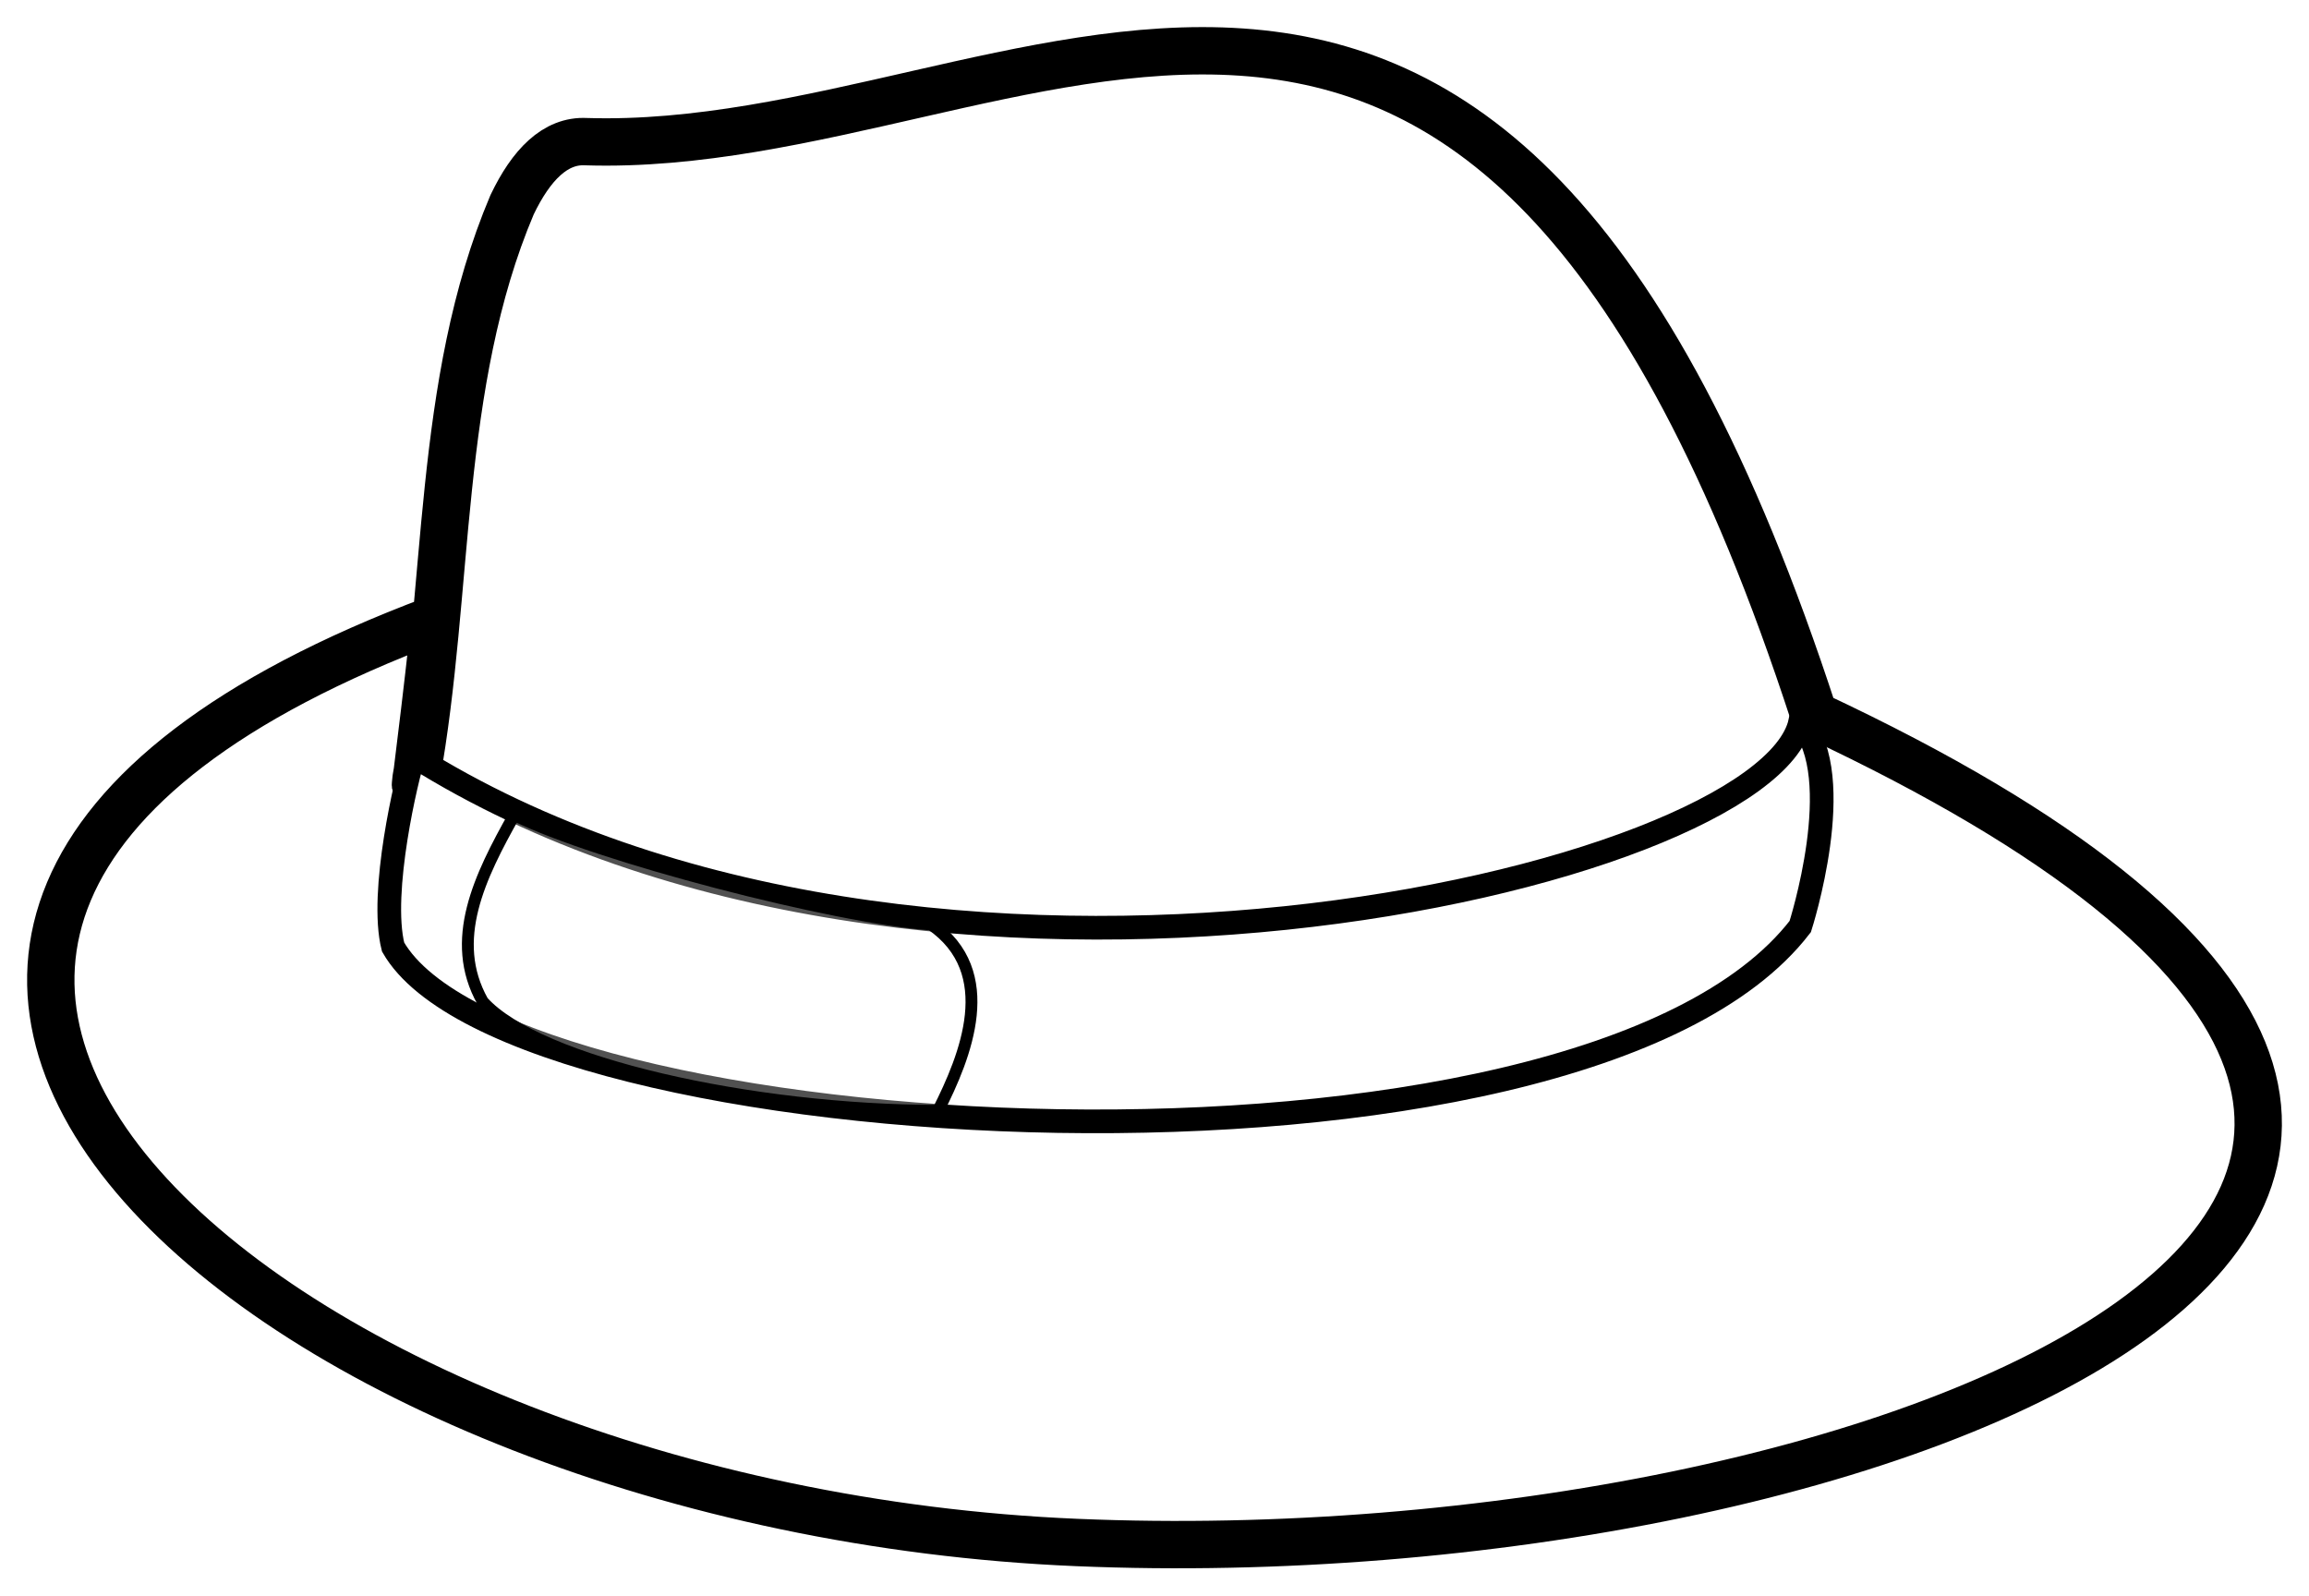
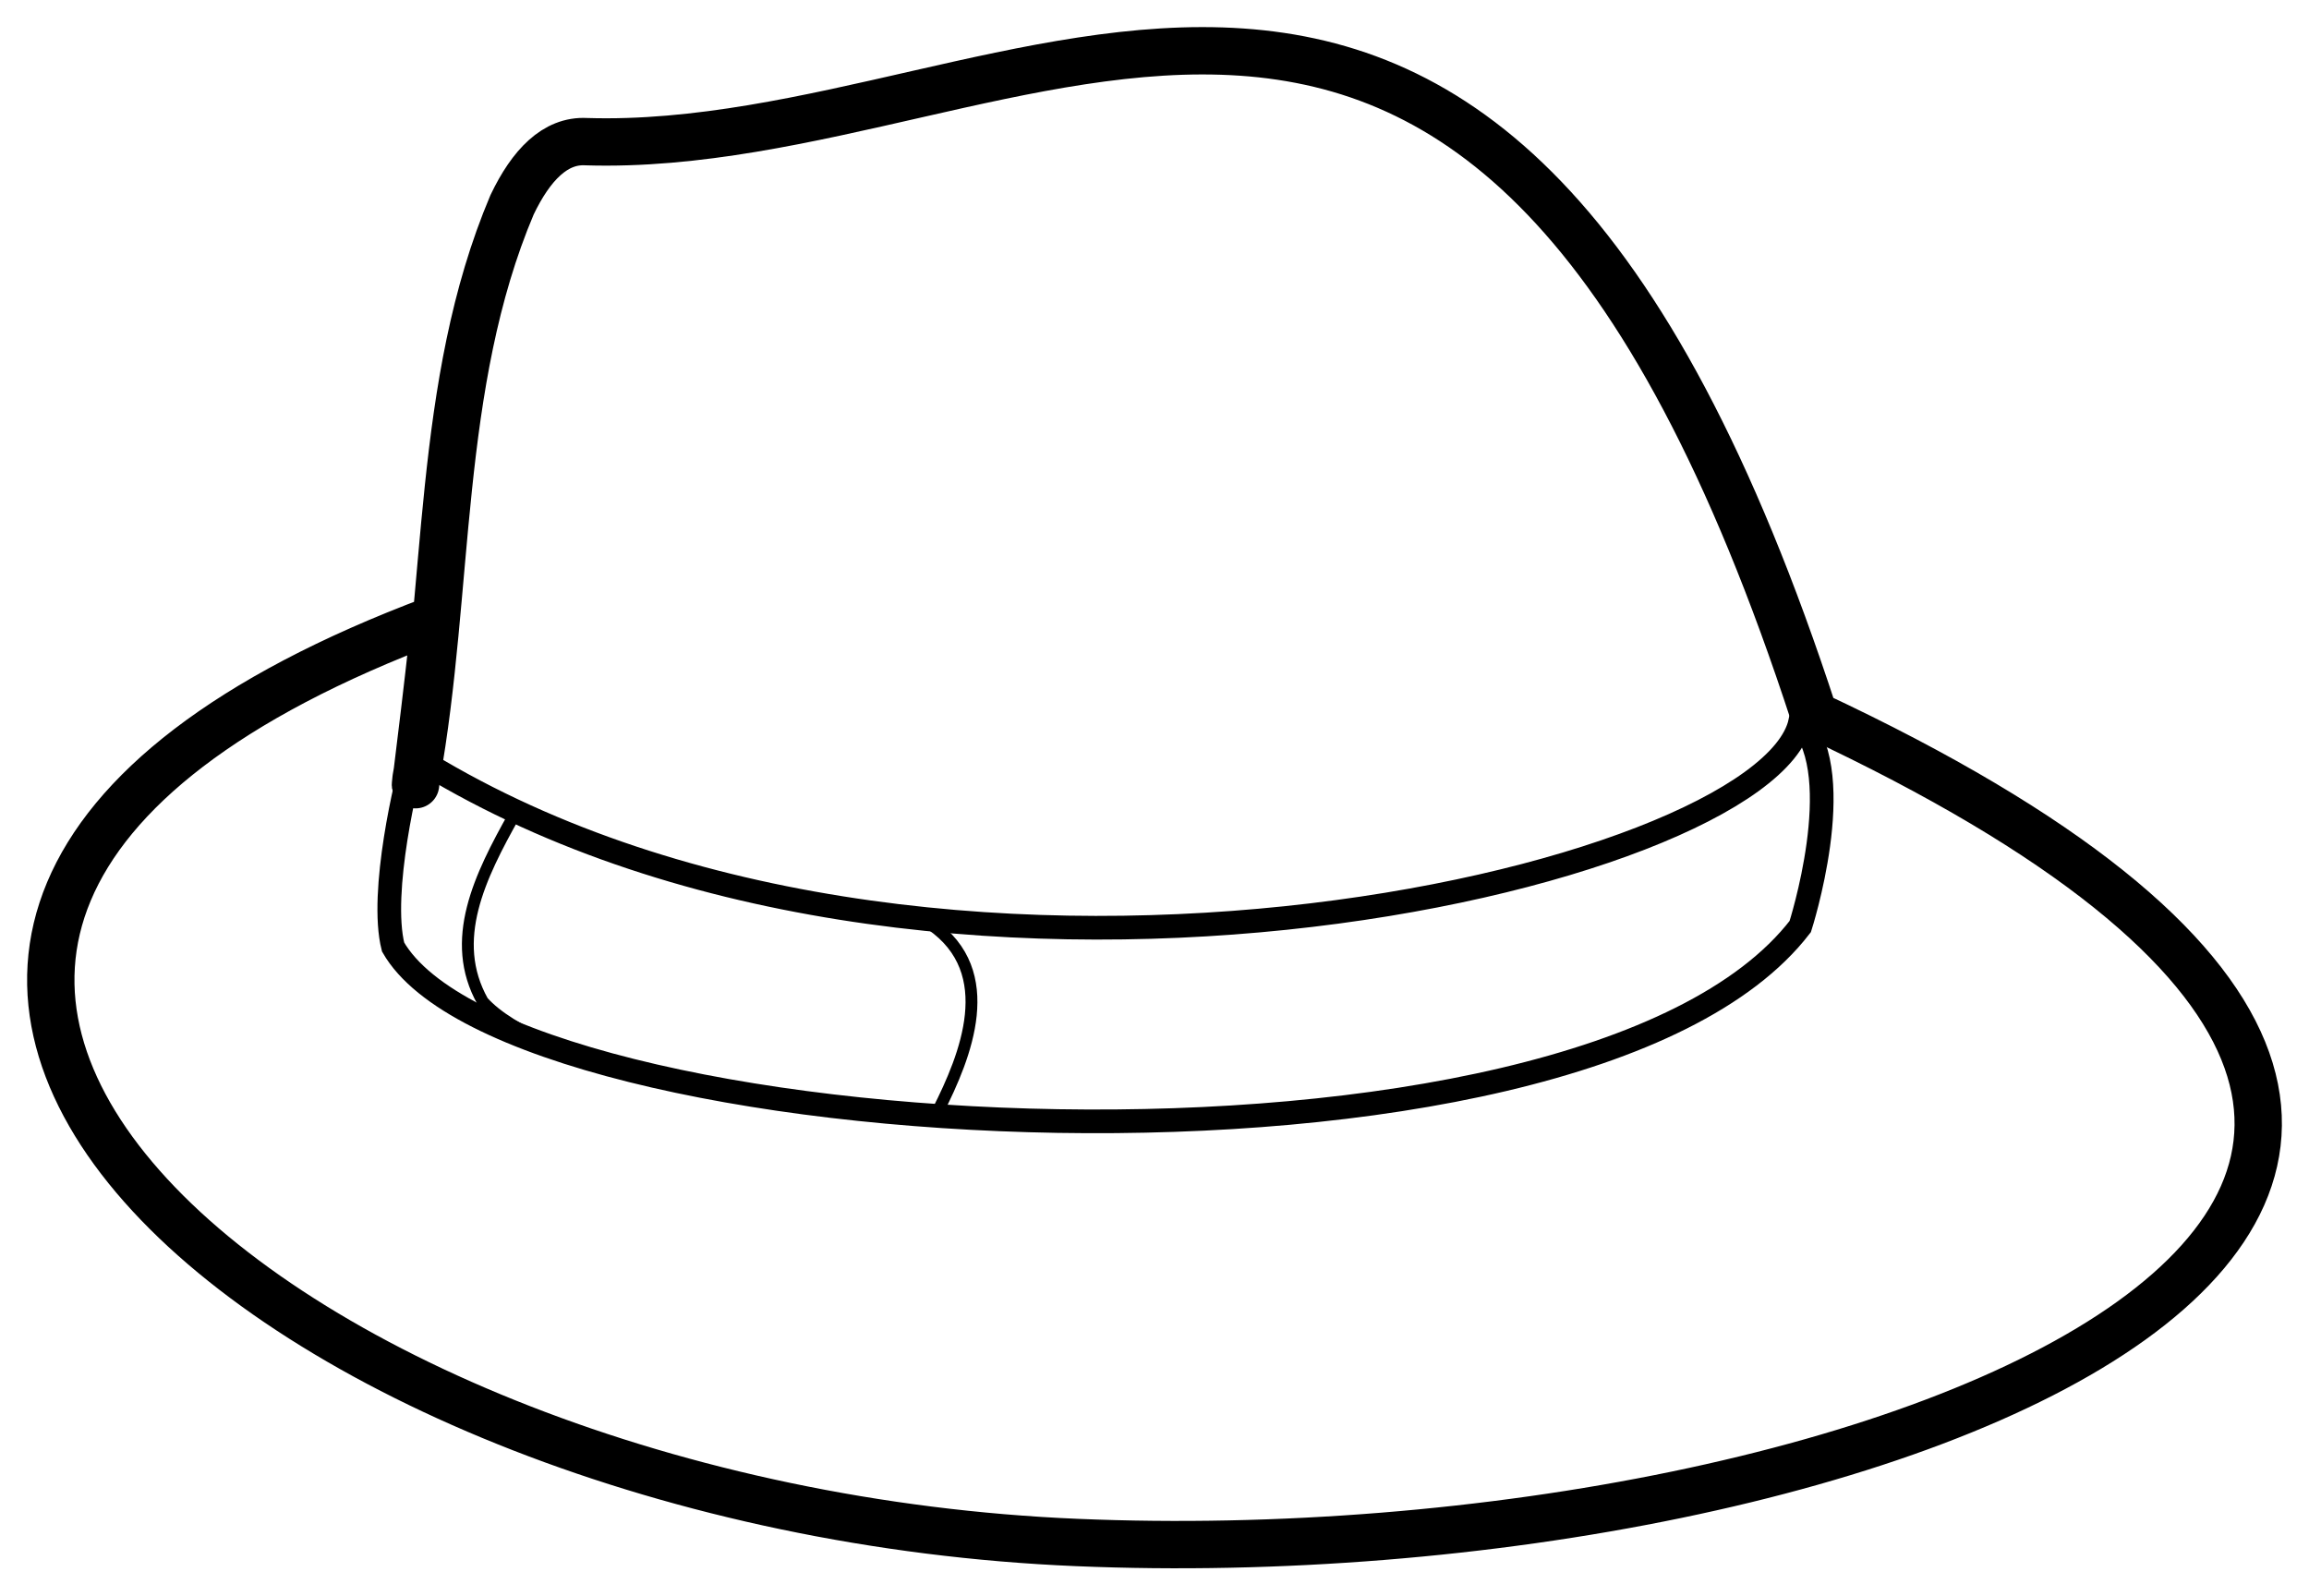
<svg xmlns="http://www.w3.org/2000/svg" width="639.13" height="441.59" id="svg9840" version="1.0">
  <defs id="defs9842" />
  <g id="layer1" transform="translate(-38.2538, -179.345)">
    <g id="g9835" transform="matrix(5.50712, 0, 0, 5.50712, -1052, -2439.67)">
-       <path style="font-size: 12px; fill: rgb(255, 255, 255); fill-opacity: 0.992; fill-rule: evenodd; stroke: rgb(0, 0, 0); stroke-width: 2.38; stroke-linejoin: round; stroke-dasharray: none;" id="path575" d="M 219.809,506.701 C 219.982,505.93 218.626,517.111 218.886,514.689 C 220.605,505.191 219.883,494.897 223.709,485.862 C 224.663,483.868 225.876,482.603 227.436,482.689 C 249.625,483.375 272.508,460.392 289.15,511.504 C 340.462,535.516 292.717,554.812 252.096,553.097 C 211.956,551.417 177.684,522.481 219.809,506.701 z " />
-       <path style="font-size: 12px; fill: rgb(255, 255, 255); fill-rule: evenodd; stroke: rgb(0, 0, 0); stroke-width: 1.19;" id="path576" d="M 218.769,513.562 C 244.425,529.685 286.723,519.737 288.456,511.847 C 290.883,514.591 288.456,522.138 288.456,522.138 C 277.362,536.546 223.623,533.458 217.729,523.167 C 217.035,520.423 218.422,514.591 218.769,513.562 z " />
-       <path style="font-size: 12px; fill: rgb(255, 255, 255); fill-opacity: 0.317; fill-rule: evenodd; stroke: rgb(0, 0, 0); stroke-width: 0.447pt;" id="path590" d="M 223.822,516.532 C 227.983,518.59 239.918,521.692 244.772,522.035 C 248.239,524.436 246.505,528.656 245.118,531.4 C 235.757,531.4 225.009,528.999 222.236,525.911 C 220.502,522.824 222.089,519.619 223.822,516.532 z " />
+       <path style="font-size:12px;fill:none;fill-opacity:0.992;fill-rule:evenodd;stroke:rgb(0, 0, 0);stroke-width:2.38;stroke-linejoin:round;stroke-dasharray:none;stroke-miterlimit:4" id="path575" d="M 219.809,506.701 C 219.982,505.93 218.626,517.111 218.886,514.689 C 220.605,505.191 219.883,494.897 223.709,485.862 C 224.663,483.868 225.876,482.603 227.436,482.689 C 249.625,483.375 272.508,460.392 289.15,511.504 C 340.462,535.516 292.717,554.812 252.096,553.097 C 211.956,551.417 177.684,522.481 219.809,506.701 z " />
+       <path style="font-size:12px;fill:none;fill-rule:evenodd;stroke:rgb(0, 0, 0);stroke-width:1.19" id="path576" d="M 218.769,513.562 C 244.425,529.685 286.723,519.737 288.456,511.847 C 290.883,514.591 288.456,522.138 288.456,522.138 C 277.362,536.546 223.623,533.458 217.729,523.167 C 217.035,520.423 218.422,514.591 218.769,513.562 z " />
+       <path style="font-size:12px;fill:none;fill-opacity:0.317;fill-rule:evenodd;stroke:rgb(0, 0, 0);stroke-width:0.447pt" id="path590" d="M 223.822,516.532 C 227.983,518.59 239.918,521.692 244.772,522.035 C 248.239,524.436 246.505,528.656 245.118,531.4 C 235.757,531.4 225.009,528.999 222.236,525.911 C 220.502,522.824 222.089,519.619 223.822,516.532 z " />
    </g>
  </g>
</svg>
